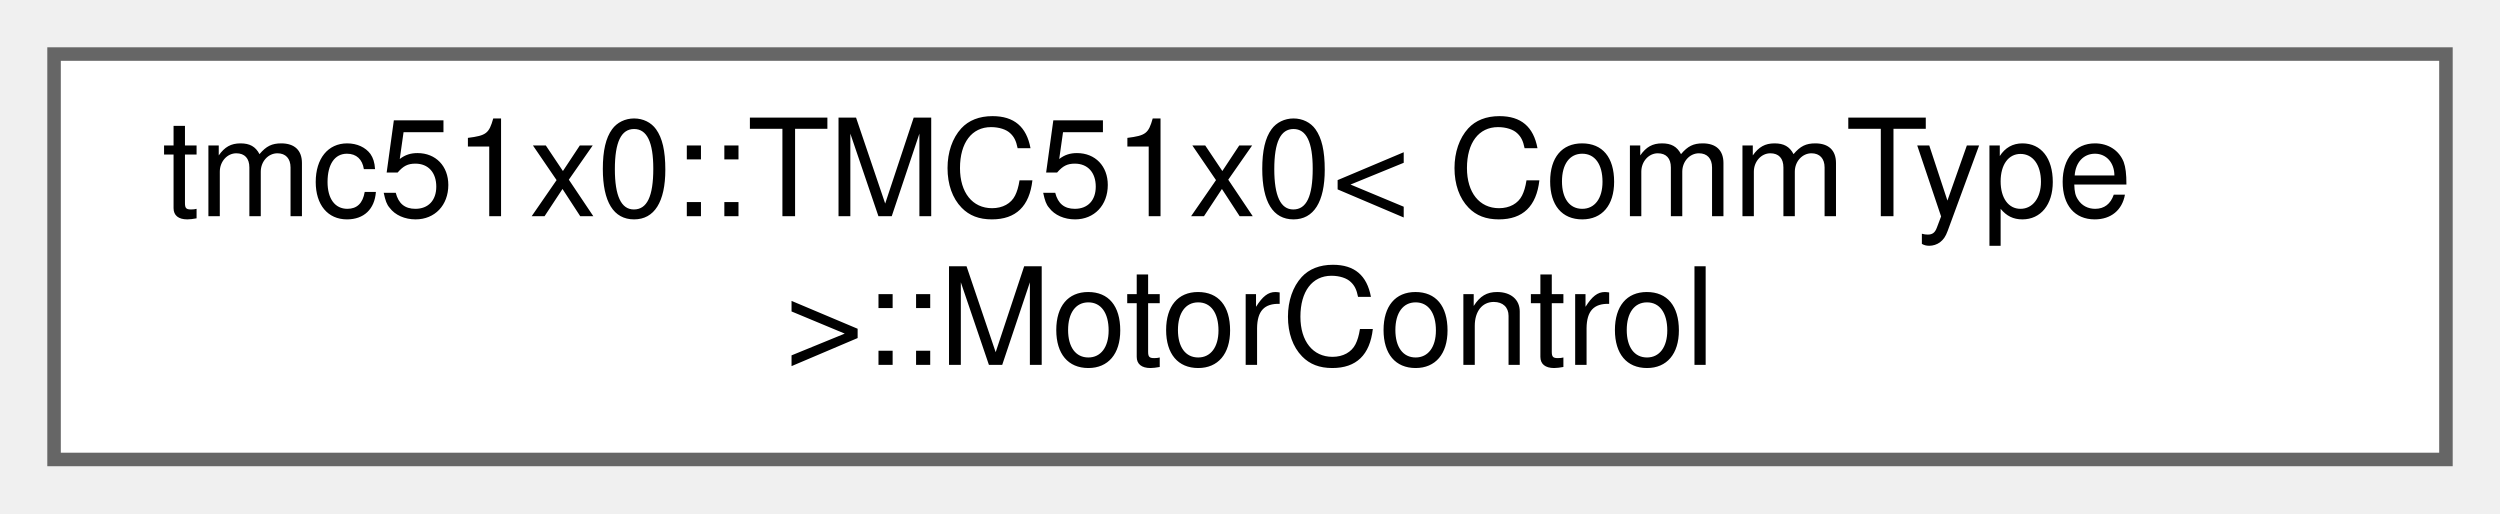
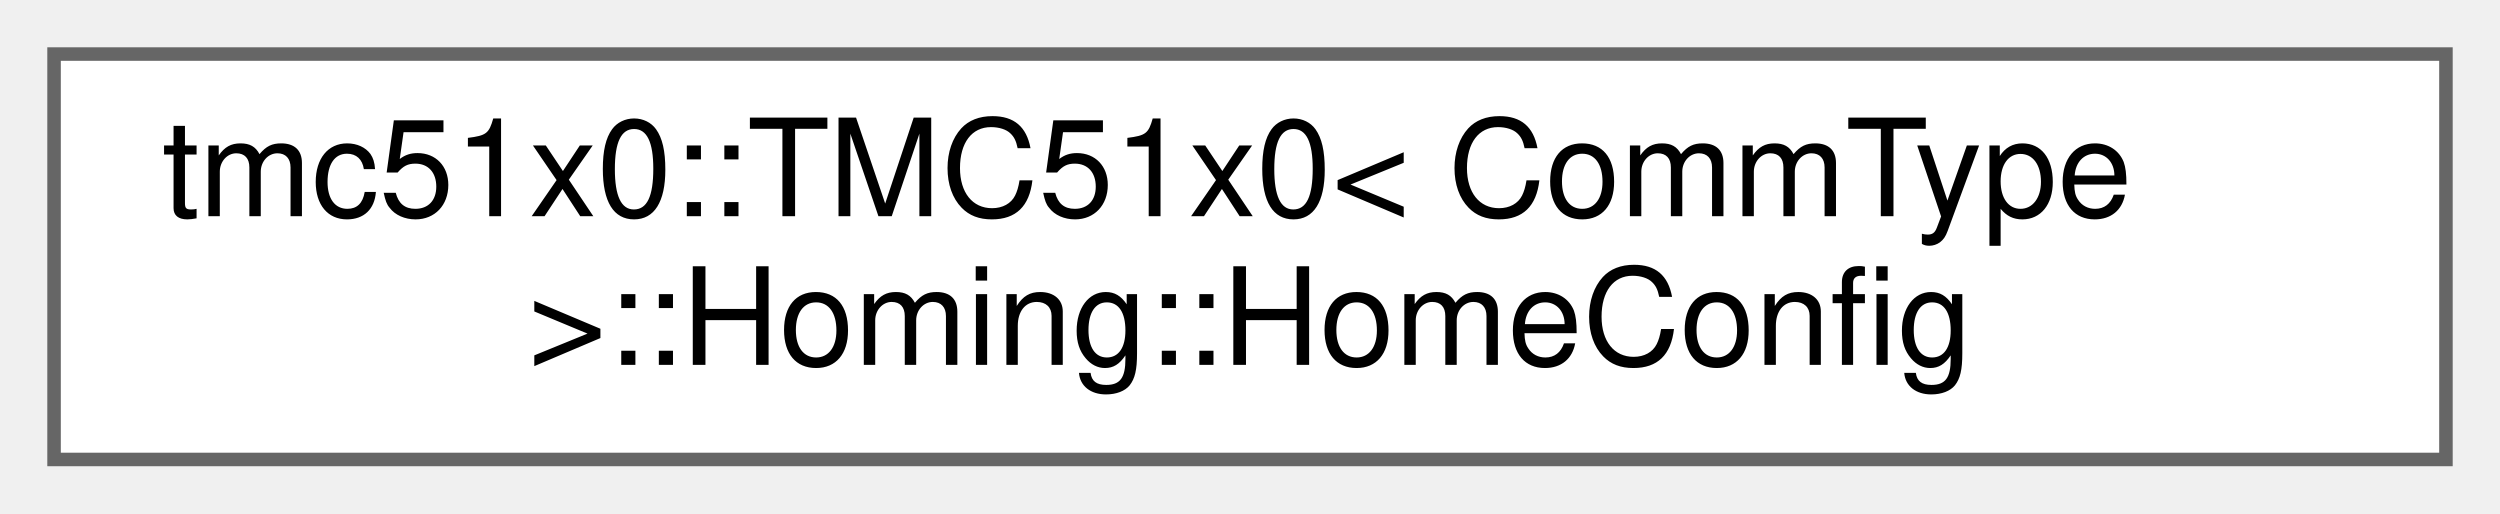
<svg xmlns="http://www.w3.org/2000/svg" xmlns:xlink="http://www.w3.org/1999/xlink" width="185pt" height="38pt" viewBox="0.00 0.00 185.00 38.00">
  <g id="graph0" class="graph" transform="scale(1 1) rotate(0) translate(4 34)">
    <g id="Node000000" class="node">
      <g id="a_Node000000">
-         <a xlink:href="structtmc51x0_1_1TMC51x0_1_1MotorControl.html" target="_top" xlink:title="Motor control subsystem.">
+         <a xlink:href="structtmc51x0_1_1TMC51x0_1_1Homing_1_1HomeConfig.html" target="_top" xlink:title=" ">
          <polygon fill="white" stroke="#666666" points="177,-30 0,-30 0,0 177,0 177,-30" />
          <text text-anchor="start" x="8" y="-18" font-family="Helvetica,sans-Serif" font-size="10.00">tmc51x0::TMC51x0&lt; CommType</text>
-           <text text-anchor="middle" x="88.5" y="-7" font-family="Helvetica,sans-Serif" font-size="10.00"> &gt;::MotorControl</text>
+           <text text-anchor="middle" x="88.5" y="-7" font-family="Helvetica,sans-Serif" font-size="10.00"> &gt;::Homing::HomeConfig</text>
        </a>
      </g>
    </g>
  </g>
</svg>
